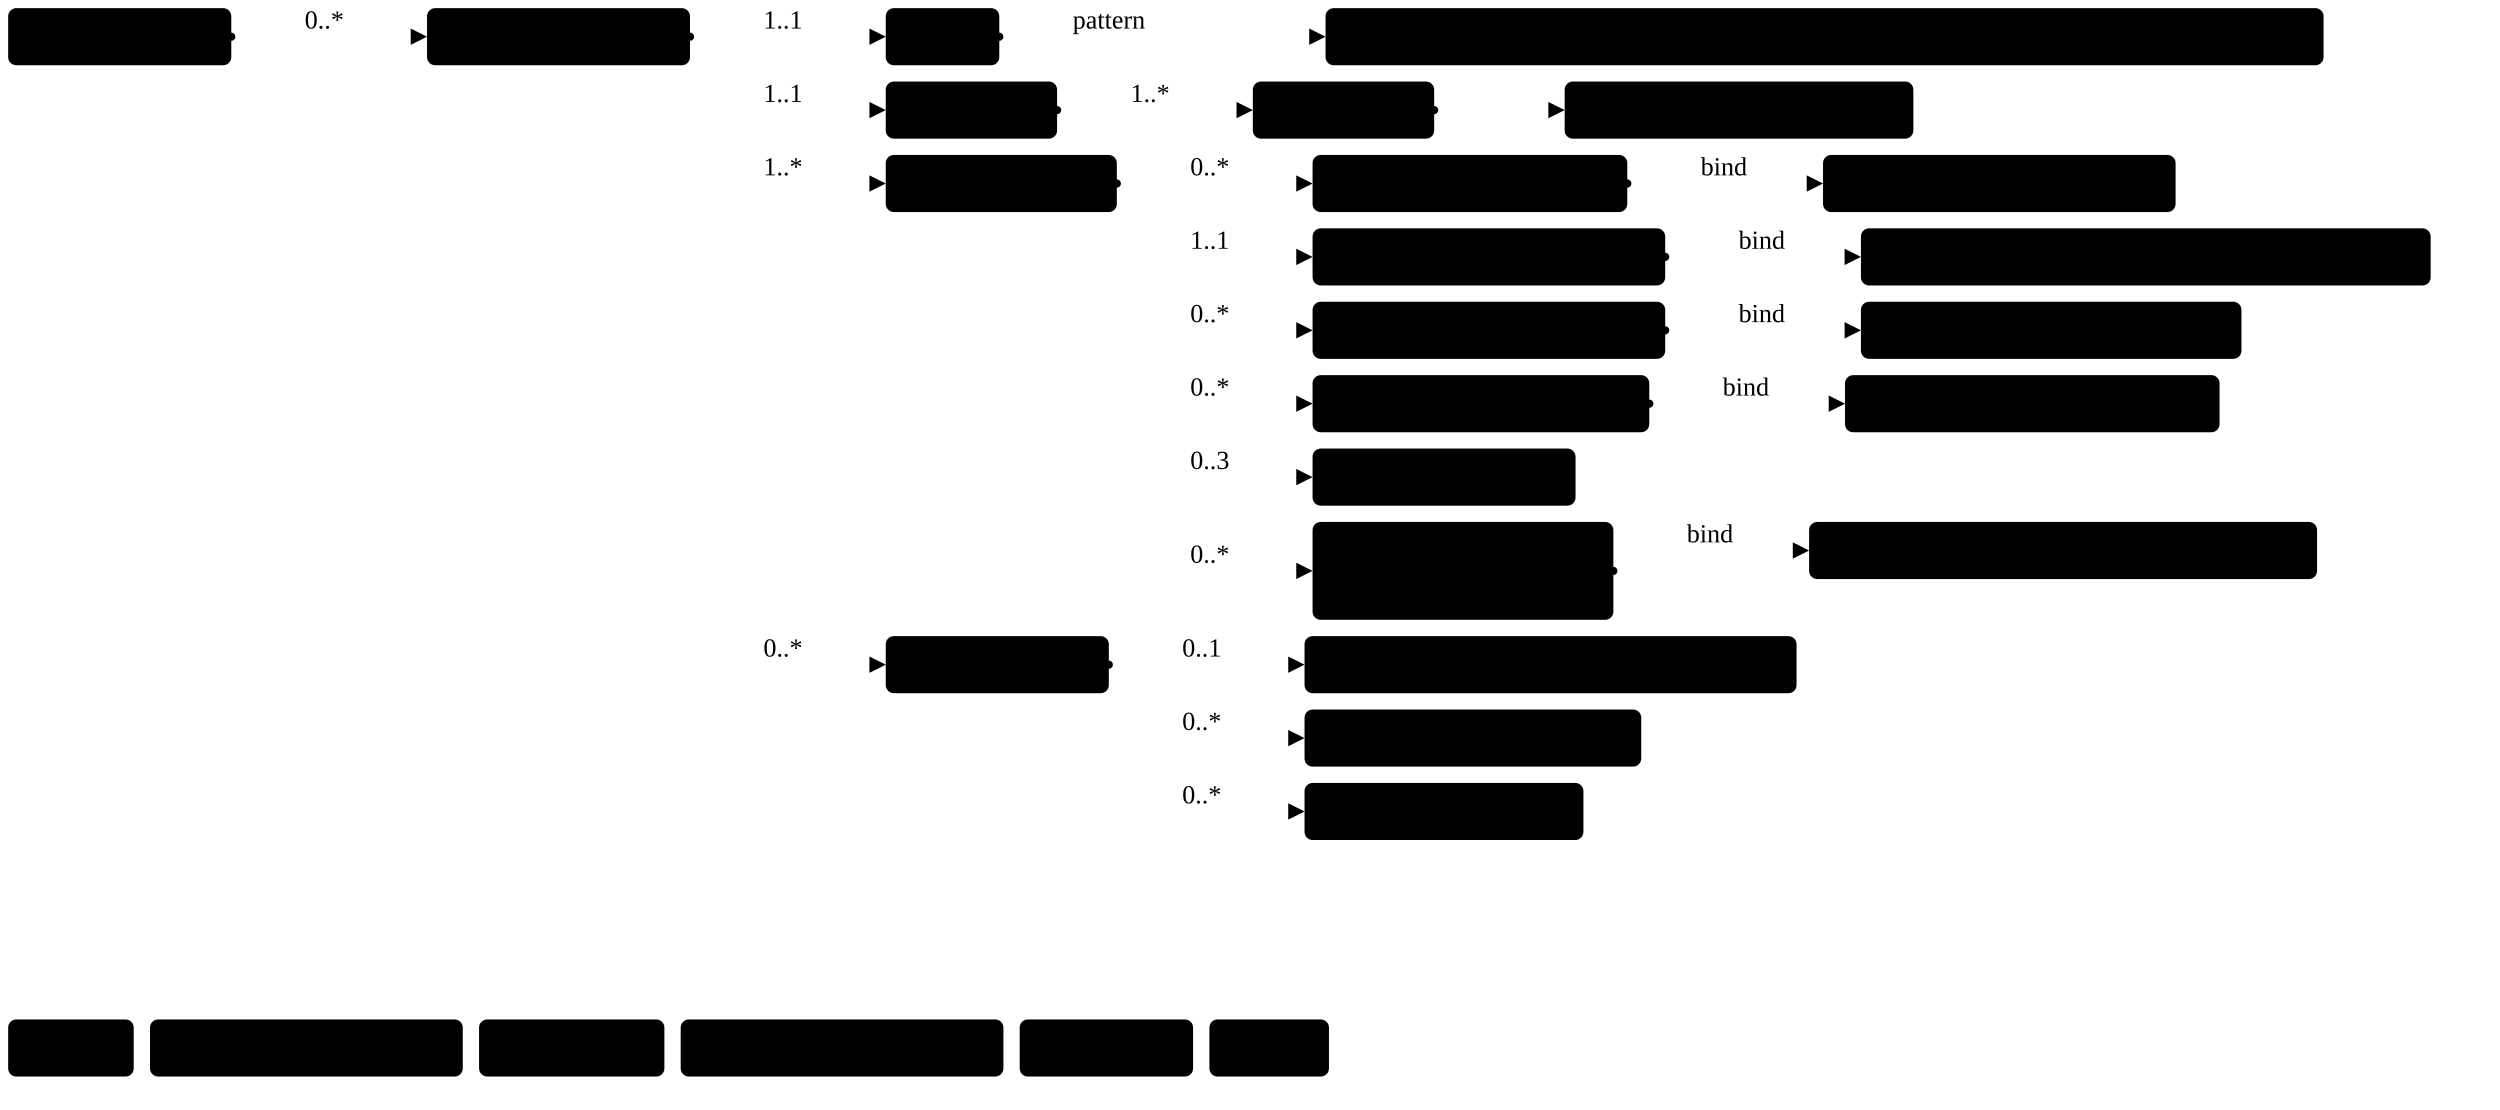
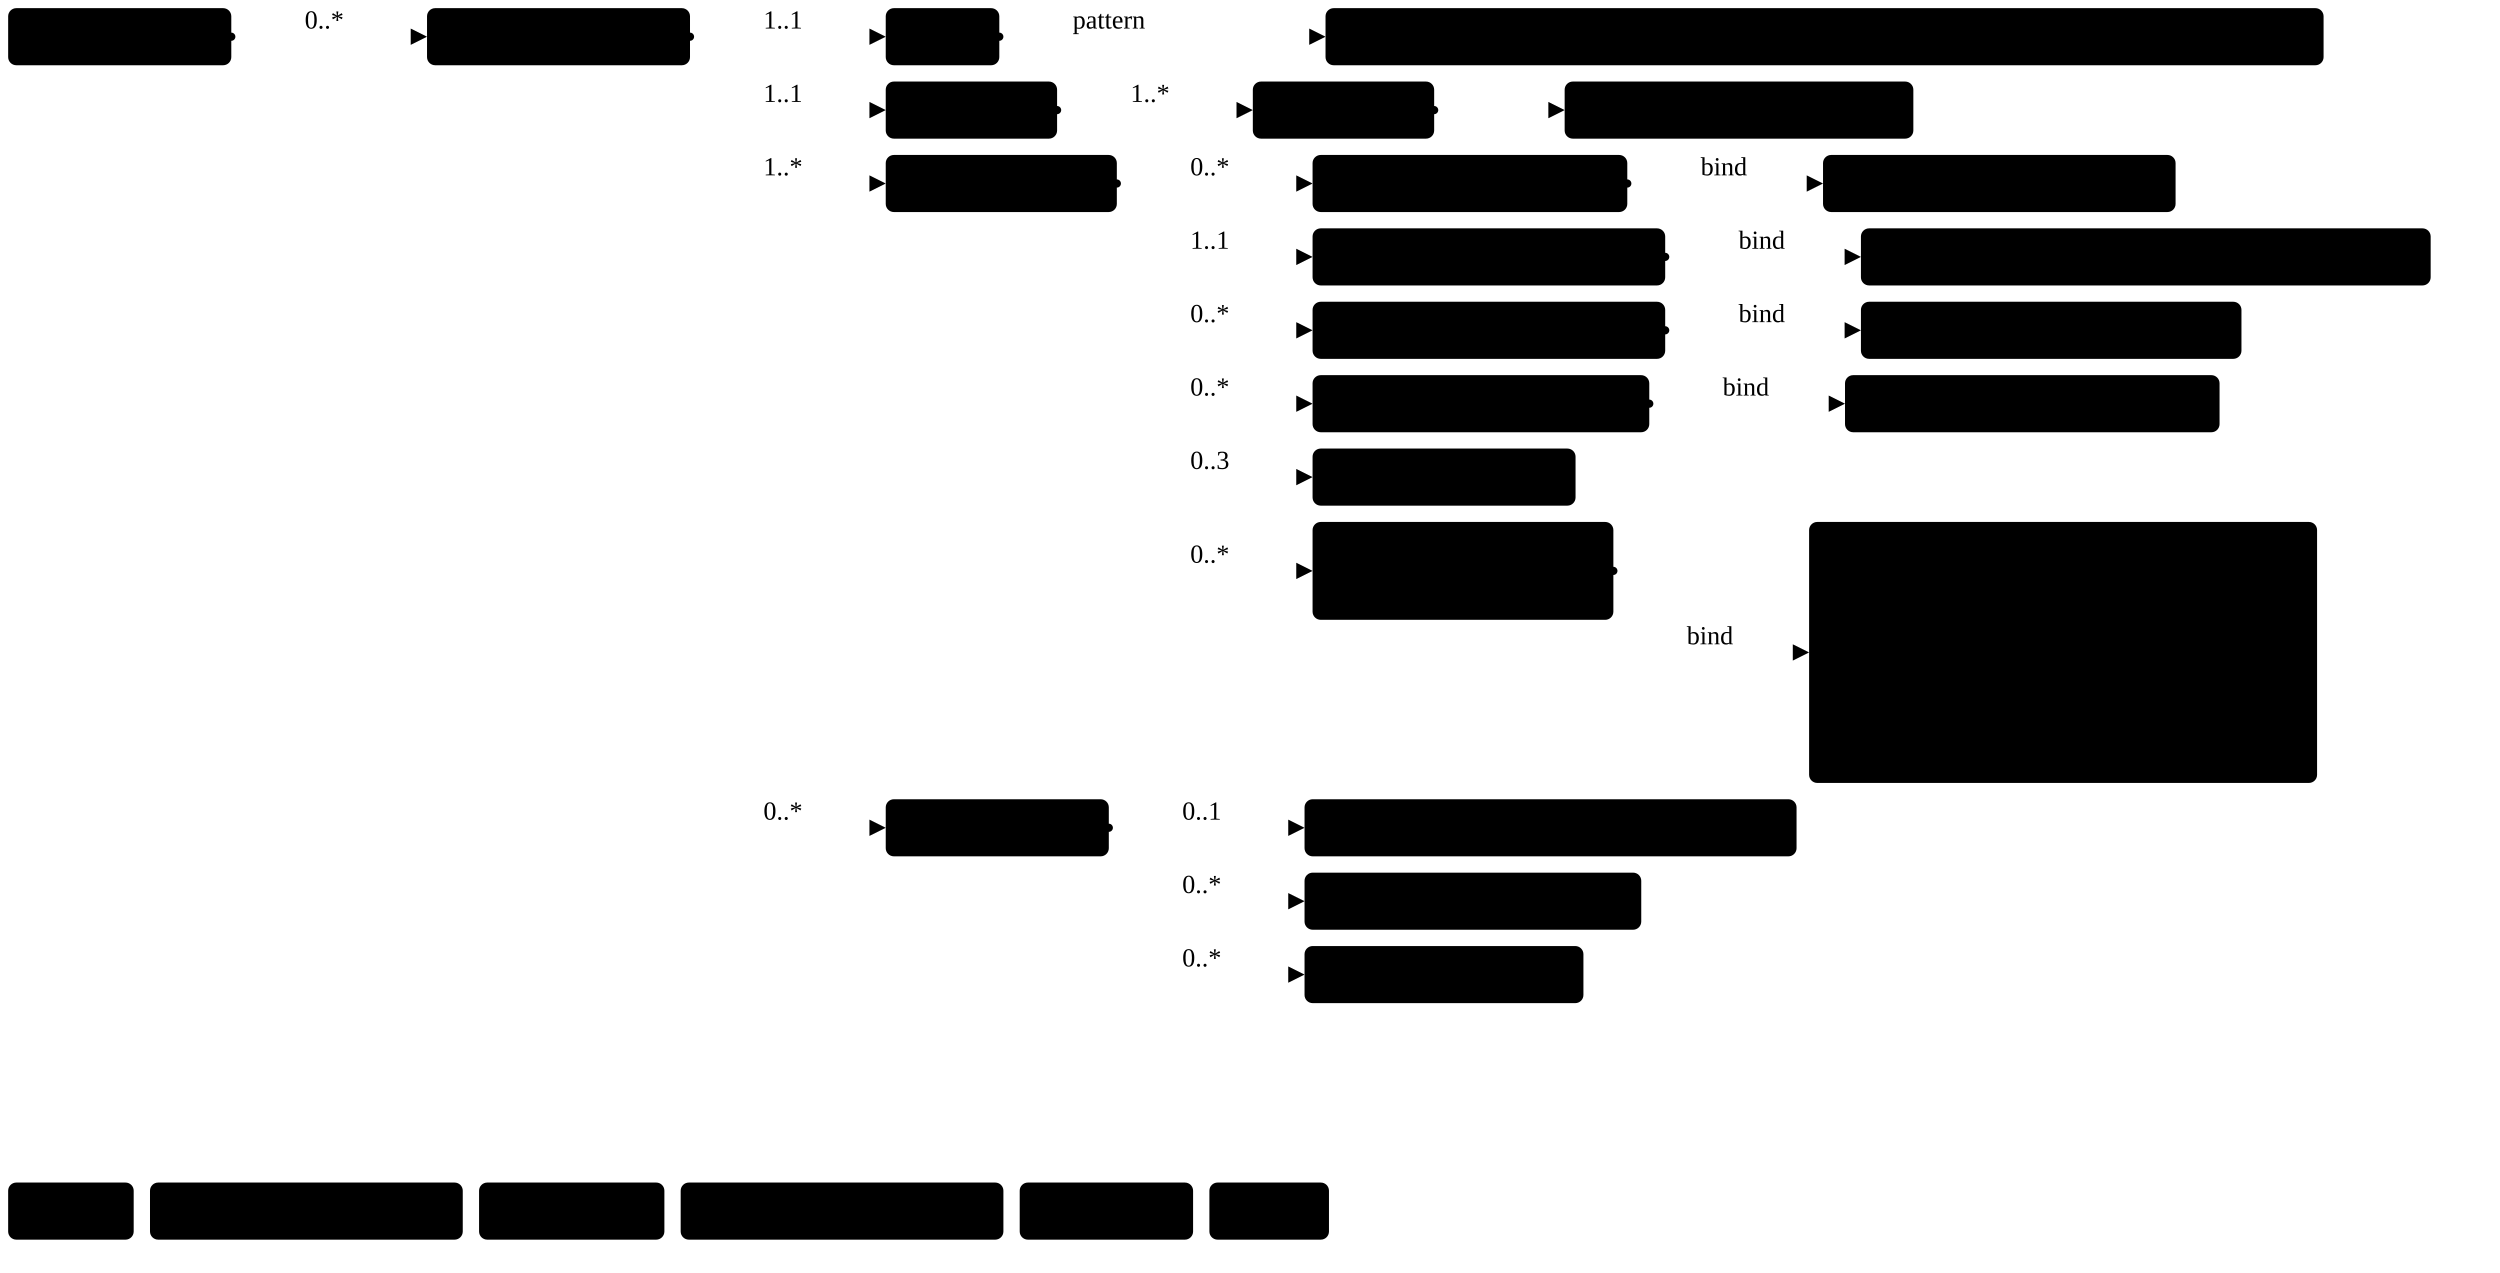
- <svg xmlns="http://www.w3.org/2000/svg" version="1.1" width="1149.52" height="510">
+ <svg xmlns="http://www.w3.org/2000/svg" version="1.1" width="1149.52" height="585">
  <defs>
    <marker id="arrowStart" markerWidth="3.75" markerHeight="3.75" markerUnits="px" refX="1.88" refY="1.88">
      <circle class="connector" cx="1.88" cy="1.88" r="1.88" />
    </marker>
    <marker id="arrowEnd" markerWidth="7.5" markerHeight="7.5" markerUnits="px" refX="7.5" refY="3.75">
      <polygon class="connector" points="0 0 7.5 3.75 0 7.5" />
    </marker>
  </defs>
  <g>
    <g transform="translate(3.75 3.75)">
      <a href="StructureDefinition-MGFinding.html" target="_top">
        <rect class="profile" x="0" y="0" width="102.6" height="26.25" rx="3.75" ry="3.75" />
      </a>
      <a href="StructureDefinition-MGFinding.html" target="_top">
        <text x="5.62" y="18.75" text-anchor="left" class="profile">Mg Findings</text>
      </a>
    </g>
    <line class="connector" marker-end="url(#arrowEnd)" x1="136.35" y1="16.88" x2="196.35" y2="16.88" />
    <text x="140.1" y="13.12" text-anchor="right" class="lhsText">0..*</text>
    <line class="connector" marker-start="url(#arrowStart)" x1="106.35" y1="16.88" x2="136.35" y2="16.88" />
    <line class="connector" x1="136.35" y1="16.88" x2="136.35" y2="16.88" />
  </g>
  <g>
    <g transform="translate(196.35 3.75)">
      <a href="StructureDefinition-AbnormalityForeignObject.html" target="_top">
        <rect class="focus" x="0" y="0" width="120.92" height="26.25" rx="3.75" ry="3.75" />
      </a>
      <a href="StructureDefinition-AbnormalityForeignObject.html" target="_top">
        <text x="5.62" y="18.75" text-anchor="left" class="focus">Foreign Object</text>
      </a>
    </g>
    <line class="connector" marker-end="url(#arrowEnd)" x1="347.27" y1="16.88" x2="407.27" y2="16.88" />
    <text x="351.02" y="13.12" text-anchor="right" class="lhsText">1..1</text>
    <line class="connector" marker-end="url(#arrowEnd)" x1="347.27" y1="50.62" x2="407.27" y2="50.62" />
    <text x="351.02" y="46.88" text-anchor="right" class="lhsText">1..1</text>
    <line class="connector" marker-end="url(#arrowEnd)" x1="347.27" y1="84.38" x2="407.27" y2="84.38" />
    <text x="351.02" y="80.62" text-anchor="right" class="lhsText">1..*</text>
-     <line class="connector" marker-end="url(#arrowEnd)" x1="347.27" y1="305.62" x2="407.27" y2="305.62" />
-     <text x="351.02" y="301.88" text-anchor="right" class="lhsText">0..*</text>
+     <line class="connector" marker-end="url(#arrowEnd)" x1="347.27" y1="380.62" x2="407.27" y2="380.62" />
+     <text x="351.02" y="376.88" text-anchor="right" class="lhsText">0..*</text>
    <line class="connector" marker-start="url(#arrowStart)" x1="317.27" y1="16.88" x2="347.27" y2="16.88" />
-     <line class="connector" x1="347.27" y1="16.88" x2="347.27" y2="305.62" />
+     <line class="connector" x1="347.27" y1="16.88" x2="347.27" y2="380.62" />
  </g>
  <g>
    <g transform="translate(407.27 3.75)">
      <a href="StructureDefinition-AbnormalityForeignObject-definitions.html#Observation.code" target="_top">
        <rect class="element" x="0" y="0" width="52.22" height="26.25" rx="3.75" ry="3.75" />
      </a>
      <a href="StructureDefinition-AbnormalityForeignObject-definitions.html#Observation.code" target="_top">
        <text x="5.62" y="18.75" text-anchor="left" class="element">Code</text>
      </a>
    </g>
    <line class="connector" marker-end="url(#arrowEnd)" x1="489.49" y1="16.88" x2="609.49" y2="16.88" />
    <text x="493.24" y="13.12" text-anchor="right" class="lhsText">pattern </text>
    <line class="connector" marker-start="url(#arrowStart)" x1="459.49" y1="16.88" x2="489.49" y2="16.88" />
    <line class="connector" x1="489.49" y1="16.88" x2="489.49" y2="16.88" />
  </g>
  <g>
    <g transform="translate(609.49 3.75)">
      <a href="http://hl7.org/fhir/us/breast-radiology/CodeSystem/ObservationCodesCS" target="_top">
        <rect class="value" x="0" y="0" width="458.91" height="26.25" rx="3.75" ry="3.75" />
      </a>
      <a href="http://hl7.org/fhir/us/breast-radiology/CodeSystem/ObservationCodesCS" target="_top">
        <text x="5.62" y="18.75" text-anchor="left" class="value">ObservationCodesCS#abnormalityForeignObjectObservation</text>
      </a>
    </g>
  </g>
  <g>
    <g transform="translate(407.27 37.5)">
      <a href="StructureDefinition-AbnormalityForeignObject-definitions.html#Observation.bodySite" target="_top">
        <rect class="element" x="0" y="0" width="78.79" height="26.25" rx="3.75" ry="3.75" />
      </a>
      <a href="StructureDefinition-AbnormalityForeignObject-definitions.html#Observation.bodySite" target="_top">
        <text x="5.62" y="18.75" text-anchor="left" class="element">BodySite</text>
      </a>
    </g>
    <line class="connector" marker-end="url(#arrowEnd)" x1="516.06" y1="50.62" x2="576.06" y2="50.62" />
    <text x="519.81" y="46.88" text-anchor="right" class="lhsText">1..*</text>
    <line class="connector" marker-start="url(#arrowStart)" x1="486.06" y1="50.62" x2="516.06" y2="50.62" />
    <line class="connector" x1="516.06" y1="50.62" x2="516.06" y2="50.62" />
  </g>
  <g>
    <g transform="translate(576.06 37.5)">
      <a href="StructureDefinition-AbnormalityForeignObject-definitions.html#Observation.bodySite.extension" target="_top">
        <rect class="element" x="0" y="0" width="83.38" height="26.25" rx="3.75" ry="3.75" />
      </a>
      <a href="StructureDefinition-AbnormalityForeignObject-definitions.html#Observation.bodySite.extension" target="_top">
        <text x="5.62" y="18.75" text-anchor="left" class="element">extension</text>
      </a>
    </g>
    <line class="connector" marker-end="url(#arrowEnd)" x1="689.44" y1="50.62" x2="719.44" y2="50.62" />
    <line class="connector" marker-start="url(#arrowStart)" x1="659.44" y1="50.62" x2="689.44" y2="50.62" />
    <line class="connector" x1="689.44" y1="50.62" x2="689.44" y2="50.62" />
  </g>
  <g>
    <g transform="translate(719.44 37.5)">
      <a href="StructureDefinition-BreastBodyLocationExtension.html" target="_top">
        <rect class="extension" x="0" y="0" width="160.33" height="26.25" rx="3.75" ry="3.75" />
      </a>
      <a href="StructureDefinition-BreastBodyLocationExtension.html" target="_top">
        <text x="5.62" y="18.75" text-anchor="left" class="extension">BreastBodyLocation</text>
      </a>
    </g>
  </g>
  <g>
    <g transform="translate(407.27 71.25)">
      <a href="StructureDefinition-AbnormalityForeignObject-definitions.html#Observation.component" target="_top">
        <rect class="element" x="0" y="0" width="106.26" height="26.25" rx="3.75" ry="3.75" />
      </a>
      <a href="StructureDefinition-AbnormalityForeignObject-definitions.html#Observation.component" target="_top">
        <text x="5.62" y="18.75" text-anchor="left" class="element">Components</text>
      </a>
    </g>
    <line class="connector" marker-end="url(#arrowEnd)" x1="543.53" y1="84.38" x2="603.53" y2="84.38" />
    <text x="547.28" y="80.62" text-anchor="right" class="lhsText">0..*</text>
    <line class="connector" marker-end="url(#arrowEnd)" x1="543.53" y1="118.12" x2="603.53" y2="118.12" />
    <text x="547.28" y="114.38" text-anchor="right" class="lhsText">1..1</text>
    <line class="connector" marker-end="url(#arrowEnd)" x1="543.53" y1="151.88" x2="603.53" y2="151.88" />
    <text x="547.28" y="148.12" text-anchor="right" class="lhsText">0..*</text>
    <line class="connector" marker-end="url(#arrowEnd)" x1="543.53" y1="185.62" x2="603.53" y2="185.62" />
    <text x="547.28" y="181.88" text-anchor="right" class="lhsText">0..*</text>
    <line class="connector" marker-end="url(#arrowEnd)" x1="543.53" y1="219.38" x2="603.53" y2="219.38" />
    <text x="547.28" y="215.62" text-anchor="right" class="lhsText">0..3</text>
    <line class="connector" marker-end="url(#arrowEnd)" x1="543.53" y1="262.5" x2="603.53" y2="262.5" />
    <text x="547.28" y="258.75" text-anchor="right" class="lhsText">0..*</text>
    <line class="connector" marker-start="url(#arrowStart)" x1="513.53" y1="84.38" x2="543.53" y2="84.38" />
    <line class="connector" x1="543.53" y1="84.38" x2="543.53" y2="262.5" />
  </g>
  <g>
    <g transform="translate(603.53 71.25)">
      <a href="StructureDefinition-AbnormalityForeignObject-definitions.html#Observation.component:correspondsWith" target="_top">
        <rect class="element" x="0" y="0" width="144.71" height="26.25" rx="3.75" ry="3.75" />
      </a>
      <a href="StructureDefinition-AbnormalityForeignObject-definitions.html#Observation.component:correspondsWith" target="_top">
        <text x="5.62" y="18.75" text-anchor="left" class="element">Corresponds With</text>
      </a>
    </g>
    <line class="connector" marker-end="url(#arrowEnd)" x1="778.24" y1="84.38" x2="838.24" y2="84.38" />
    <text x="781.99" y="80.62" text-anchor="right" class="lhsText">bind</text>
    <line class="connector" marker-start="url(#arrowStart)" x1="748.24" y1="84.38" x2="778.24" y2="84.38" />
    <line class="connector" x1="778.24" y1="84.38" x2="778.24" y2="84.38" />
  </g>
  <g>
    <g transform="translate(838.24 71.25)">
      <a href="ValueSet-CorrespondsWithVS.html" target="_top">
        <rect class="valueSet" x="0" y="0" width="162.11" height="26.25" rx="3.75" ry="3.75" />
      </a>
      <a href="ValueSet-CorrespondsWithVS.html" target="_top">
        <text x="5.62" y="18.75" text-anchor="left" class="valueSet">CorrespondsWithVS</text>
      </a>
    </g>
  </g>
  <g>
    <g transform="translate(603.53 105)">
      <a href="StructureDefinition-AbnormalityForeignObject-definitions.html#Observation.component:abnormalityForeignObjectType" target="_top">
        <rect class="element" x="0" y="0" width="162.14" height="26.25" rx="3.75" ry="3.75" />
      </a>
      <a href="StructureDefinition-AbnormalityForeignObject-definitions.html#Observation.component:abnormalityForeignObjectType" target="_top">
        <text x="5.62" y="18.75" text-anchor="left" class="element">Foreign Object Type</text>
      </a>
    </g>
    <line class="connector" marker-end="url(#arrowEnd)" x1="795.67" y1="118.12" x2="855.67" y2="118.12" />
    <text x="799.42" y="114.38" text-anchor="right" class="lhsText">bind</text>
    <line class="connector" marker-start="url(#arrowStart)" x1="765.67" y1="118.12" x2="795.67" y2="118.12" />
    <line class="connector" x1="795.67" y1="118.12" x2="795.67" y2="118.12" />
  </g>
  <g>
    <g transform="translate(855.67 105)">
      <a href="ValueSet-AbnormalityForeignObjectTypeVS.html" target="_top">
        <rect class="valueSet" x="0" y="0" width="261.97" height="26.25" rx="3.75" ry="3.75" />
      </a>
      <a href="ValueSet-AbnormalityForeignObjectTypeVS.html" target="_top">
        <text x="5.62" y="18.75" text-anchor="left" class="valueSet">AbnormalityForeignObjectTypeVS</text>
      </a>
    </g>
  </g>
  <g>
    <g transform="translate(603.53 138.75)">
      <a href="StructureDefinition-AbnormalityForeignObject-definitions.html#Observation.component:notPreviouslySeen" target="_top">
        <rect class="element" x="0" y="0" width="162.14" height="26.25" rx="3.75" ry="3.75" />
      </a>
      <a href="StructureDefinition-AbnormalityForeignObject-definitions.html#Observation.component:notPreviouslySeen" target="_top">
        <text x="5.62" y="18.75" text-anchor="left" class="element">Not Previously Seen</text>
      </a>
    </g>
    <line class="connector" marker-end="url(#arrowEnd)" x1="795.67" y1="151.88" x2="855.67" y2="151.88" />
    <text x="799.42" y="148.12" text-anchor="right" class="lhsText">bind</text>
    <line class="connector" marker-start="url(#arrowStart)" x1="765.67" y1="151.88" x2="795.67" y2="151.88" />
    <line class="connector" x1="795.67" y1="151.88" x2="795.67" y2="151.88" />
  </g>
  <g>
    <g transform="translate(855.67 138.75)">
      <a href="ValueSet-NotPreviouslySeenVS.html" target="_top">
        <rect class="valueSet" x="0" y="0" width="174.97" height="26.25" rx="3.75" ry="3.75" />
      </a>
      <a href="ValueSet-NotPreviouslySeenVS.html" target="_top">
        <text x="5.62" y="18.75" text-anchor="left" class="valueSet">NotPreviouslySeenVS</text>
      </a>
    </g>
  </g>
  <g>
    <g transform="translate(603.53 172.5)">
      <a href="StructureDefinition-AbnormalityForeignObject-definitions.html#Observation.component:obsChanges" target="_top">
        <rect class="element" x="0" y="0" width="154.82" height="26.25" rx="3.75" ry="3.75" />
      </a>
      <a href="StructureDefinition-AbnormalityForeignObject-definitions.html#Observation.component:obsChanges" target="_top">
        <text x="5.62" y="18.75" text-anchor="left" class="element">Observed Changes</text>
      </a>
    </g>
    <line class="connector" marker-end="url(#arrowEnd)" x1="788.35" y1="185.62" x2="848.35" y2="185.62" />
    <text x="792.1" y="181.88" text-anchor="right" class="lhsText">bind</text>
    <line class="connector" marker-start="url(#arrowStart)" x1="758.35" y1="185.62" x2="788.35" y2="185.62" />
    <line class="connector" x1="788.35" y1="185.62" x2="788.35" y2="185.62" />
  </g>
  <g>
    <g transform="translate(848.35 172.5)">
      <a href="ValueSet-ObservedChangesVS.html" target="_top">
        <rect class="valueSet" x="0" y="0" width="172.22" height="26.25" rx="3.75" ry="3.75" />
      </a>
      <a href="ValueSet-ObservedChangesVS.html" target="_top">
        <text x="5.62" y="18.75" text-anchor="left" class="valueSet">ObservedChangesVS</text>
      </a>
    </g>
  </g>
  <g>
    <g transform="translate(603.53 206.25)">
      <a href="StructureDefinition-AbnormalityForeignObject-definitions.html#Observation.component:obsSize" target="_top">
        <rect class="element" x="0" y="0" width="120.92" height="26.25" rx="3.75" ry="3.75" />
      </a>
      <a href="StructureDefinition-AbnormalityForeignObject-definitions.html#Observation.component:obsSize" target="_top">
        <text x="5.62" y="18.75" text-anchor="left" class="element">Observed Size</text>
      </a>
    </g>
  </g>
  <g>
    <g transform="translate(603.53 240)">
      <a href="StructureDefinition-AbnormalityForeignObject-definitions.html#Observation.component:prevDemBy" target="_top">
        <rect class="element" x="0" y="0" width="138.31" height="45" rx="3.75" ry="3.75" />
      </a>
      <a href="StructureDefinition-AbnormalityForeignObject-definitions.html#Observation.component:prevDemBy" target="_top">
        <text x="5.62" y="18.75" text-anchor="left" class="element">Previously</text>
      </a>
      <a href="StructureDefinition-AbnormalityForeignObject-definitions.html#Observation.component:prevDemBy" target="_top">
        <text x="5.62" y="37.5" text-anchor="left" class="element">Demonstrated by</text>
      </a>
    </g>
-     <line class="connector" marker-end="url(#arrowEnd)" x1="771.84" y1="253.12" x2="831.84" y2="253.12" />
-     <text x="775.59" y="249.38" text-anchor="right" class="lhsText">bind</text>
+     <line class="connector" marker-end="url(#arrowEnd)" x1="771.84" y1="300" x2="831.84" y2="300" />
+     <text x="775.59" y="296.25" text-anchor="right" class="lhsText">bind</text>
    <line class="connector" marker-start="url(#arrowStart)" x1="741.84" y1="262.5" x2="771.84" y2="262.5" />
-     <line class="connector" x1="771.84" y1="253.12" x2="771.84" y2="262.5" />
+     <line class="connector" x1="771.84" y1="262.5" x2="771.84" y2="300" />
  </g>
  <g>
    <g transform="translate(831.84 240)">
      <a href="ValueSet-PreviouslyDemonstratedByVS.html" target="_top">
-         <rect class="valueSet" x="0" y="0" width="233.57" height="26.25" rx="3.75" ry="3.75" />
-       </a>
-       <a href="ValueSet-PreviouslyDemonstratedByVS.html" target="_top">
-         <text x="5.62" y="18.75" text-anchor="left" class="valueSet">PreviouslyDemonstratedByVS</text>
-       </a>
-     </g>
-   </g>
-   <g>
-     <g transform="translate(407.27 292.5)">
+         <rect class="valueSet" x="0" y="0" width="233.57" height="120" rx="3.75" ry="3.75" />
+       </a>
+       <a href="ValueSet-PreviouslyDemonstratedByVS.html" target="_top">
+         <text x="5.62" y="18.75" text-anchor="left" class="valueSet">org</text>
+       </a>
+       <a href="ValueSet-PreviouslyDemonstratedByVS.html" target="_top">
+         <text x="5.62" y="37.5" text-anchor="left" class="valueSet">fhir</text>
+       </a>
+       <a href="ValueSet-PreviouslyDemonstratedByVS.html" target="_top">
+         <text x="5.62" y="56.25" text-anchor="left" class="valueSet">us</text>
+       </a>
+       <a href="ValueSet-PreviouslyDemonstratedByVS.html" target="_top">
+         <text x="5.62" y="75" text-anchor="left" class="valueSet">breast-radiology</text>
+       </a>
+       <a href="ValueSet-PreviouslyDemonstratedByVS.html" target="_top">
+         <text x="5.62" y="93.75" text-anchor="left" class="valueSet">ValueSet</text>
+       </a>
+       <a href="ValueSet-PreviouslyDemonstratedByVS.html" target="_top">
+         <text x="5.62" y="112.5" text-anchor="left" class="valueSet">PreviouslyDemonstratedByVS</text>
+       </a>
+     </g>
+   </g>
+   <g>
+     <g transform="translate(407.27 367.5)">
      <a href="StructureDefinition-AbnormalityForeignObject-definitions.html#Observation.hasMember" target="_top">
        <rect class="element" x="0" y="0" width="102.57" height="26.25" rx="3.75" ry="3.75" />
      </a>
      <a href="StructureDefinition-AbnormalityForeignObject-definitions.html#Observation.hasMember" target="_top">
        <text x="5.62" y="18.75" text-anchor="left" class="element">HasMember</text>
      </a>
    </g>
-     <line class="connector" marker-end="url(#arrowEnd)" x1="539.84" y1="305.62" x2="599.84" y2="305.62" />
-     <text x="543.59" y="301.88" text-anchor="right" class="lhsText">0..1</text>
-     <line class="connector" marker-end="url(#arrowEnd)" x1="539.84" y1="339.38" x2="599.84" y2="339.38" />
-     <text x="543.59" y="335.62" text-anchor="right" class="lhsText">0..*</text>
-     <line class="connector" marker-end="url(#arrowEnd)" x1="539.84" y1="373.12" x2="599.84" y2="373.12" />
-     <text x="543.59" y="369.38" text-anchor="right" class="lhsText">0..*</text>
-     <line class="connector" marker-start="url(#arrowStart)" x1="509.84" y1="305.62" x2="539.84" y2="305.62" />
-     <line class="connector" x1="539.84" y1="305.62" x2="539.84" y2="373.12" />
-   </g>
-   <g>
-     <g transform="translate(599.84 292.5)">
+     <line class="connector" marker-end="url(#arrowEnd)" x1="539.84" y1="380.62" x2="599.84" y2="380.62" />
+     <text x="543.59" y="376.88" text-anchor="right" class="lhsText">0..1</text>
+     <line class="connector" marker-end="url(#arrowEnd)" x1="539.84" y1="414.38" x2="599.84" y2="414.38" />
+     <text x="543.59" y="410.62" text-anchor="right" class="lhsText">0..*</text>
+     <line class="connector" marker-end="url(#arrowEnd)" x1="539.84" y1="448.12" x2="599.84" y2="448.12" />
+     <text x="543.59" y="444.38" text-anchor="right" class="lhsText">0..*</text>
+     <line class="connector" marker-start="url(#arrowStart)" x1="509.84" y1="380.62" x2="539.84" y2="380.62" />
+     <line class="connector" x1="539.84" y1="380.62" x2="539.84" y2="448.12" />
+   </g>
+   <g>
+     <g transform="translate(599.84 367.5)">
      <a href="StructureDefinition-BreastAssessmentCategory.html" target="_top">
        <rect class="profile" x="0" y="0" width="226.23" height="26.25" rx="3.75" ry="3.75" />
      </a>
      <a href="StructureDefinition-BreastAssessmentCategory.html" target="_top">
        <text x="5.62" y="18.75" text-anchor="left" class="profile">Breast Assessment Category</text>
      </a>
    </g>
  </g>
  <g>
-     <g transform="translate(599.84 326.25)">
+     <g transform="translate(599.84 401.25)">
      <a href="StructureDefinition-AssociatedFeature.html" target="_top">
        <rect class="profile" x="0" y="0" width="154.82" height="26.25" rx="3.75" ry="3.75" />
      </a>
      <a href="StructureDefinition-AssociatedFeature.html" target="_top">
        <text x="5.62" y="18.75" text-anchor="left" class="profile">Associated Feature</text>
      </a>
    </g>
  </g>
  <g>
-     <g transform="translate(599.84 360)">
+     <g transform="translate(599.84 435)">
      <a href="StructureDefinition-ConsistentWith.html" target="_top">
        <rect class="profile" x="0" y="0" width="128.23" height="26.25" rx="3.75" ry="3.75" />
      </a>
      <a href="StructureDefinition-ConsistentWith.html" target="_top">
        <text x="5.62" y="18.75" text-anchor="left" class="profile">Consistent With</text>
      </a>
    </g>
  </g>
  <g>
-     <g transform="translate(3.75 468.75)">
+     <g transform="translate(3.75 543.75)">
      <rect class="focus" x="0" y="0" width="57.72" height="26.25" rx="3.75" ry="3.75" />
      <text x="5.62" y="18.75" text-anchor="left" class="focus">Focus</text>
    </g>
-     <g transform="translate(68.97 468.75)">
+     <g transform="translate(68.97 543.75)">
      <rect class="profile" x="0" y="0" width="143.81" height="26.25" rx="3.75" ry="3.75" />
      <text x="5.62" y="18.75" text-anchor="left" class="profile">Profiled Resource</text>
    </g>
-     <g transform="translate(220.28 468.75)">
+     <g transform="translate(220.28 543.75)">
      <rect class="extension" x="0" y="0" width="85.21" height="26.25" rx="3.75" ry="3.75" />
      <text x="5.62" y="18.75" text-anchor="left" class="extension">Extension</text>
    </g>
-     <g transform="translate(312.98 468.75)">
+     <g transform="translate(312.98 543.75)">
      <rect class="element" x="0" y="0" width="148.39" height="26.25" rx="3.75" ry="3.75" />
      <text x="5.62" y="18.75" text-anchor="left" class="element">Resource Element</text>
    </g>
-     <g transform="translate(468.87 468.75)">
+     <g transform="translate(468.87 543.75)">
      <rect class="valueSet" x="0" y="0" width="79.72" height="26.25" rx="3.75" ry="3.75" />
      <text x="5.62" y="18.75" text-anchor="left" class="valueSet">ValueSet</text>
    </g>
-     <g transform="translate(556.09 468.75)">
+     <g transform="translate(556.09 543.75)">
      <rect class="value" x="0" y="0" width="54.98" height="26.25" rx="3.75" ry="3.75" />
      <text x="5.62" y="18.75" text-anchor="left" class="value">Value</text>
    </g>
  </g>
</svg>
